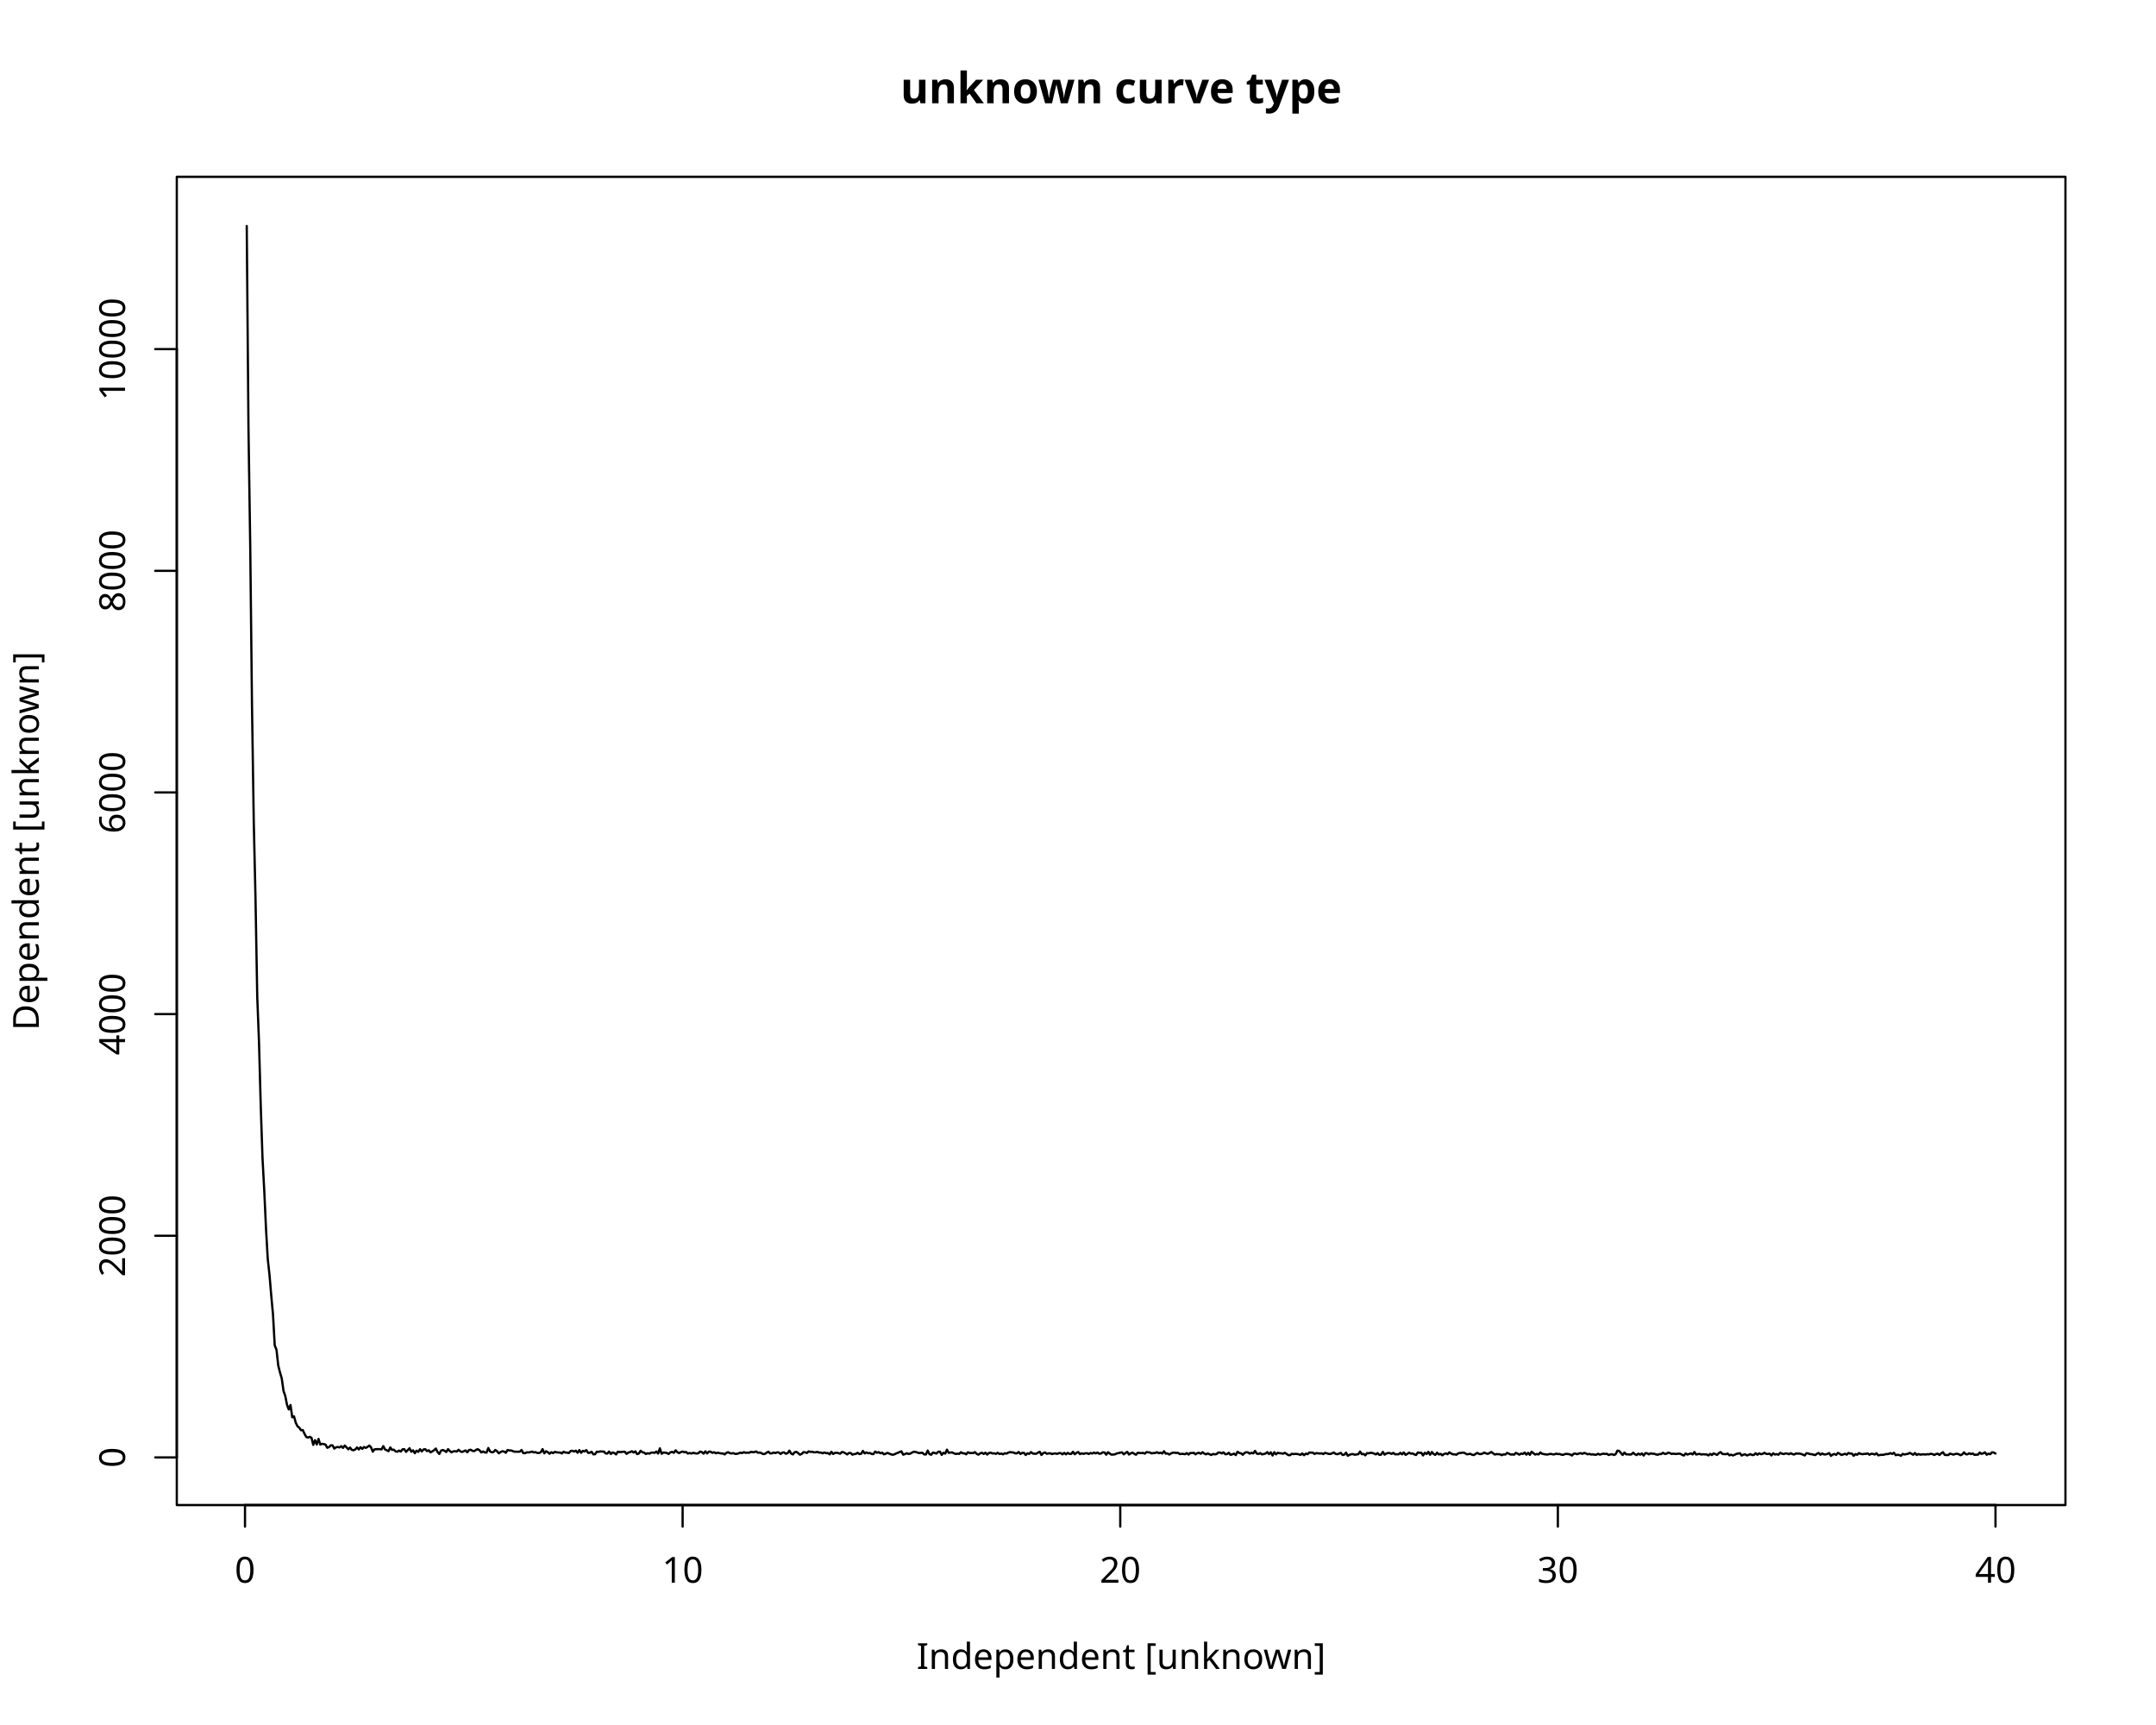
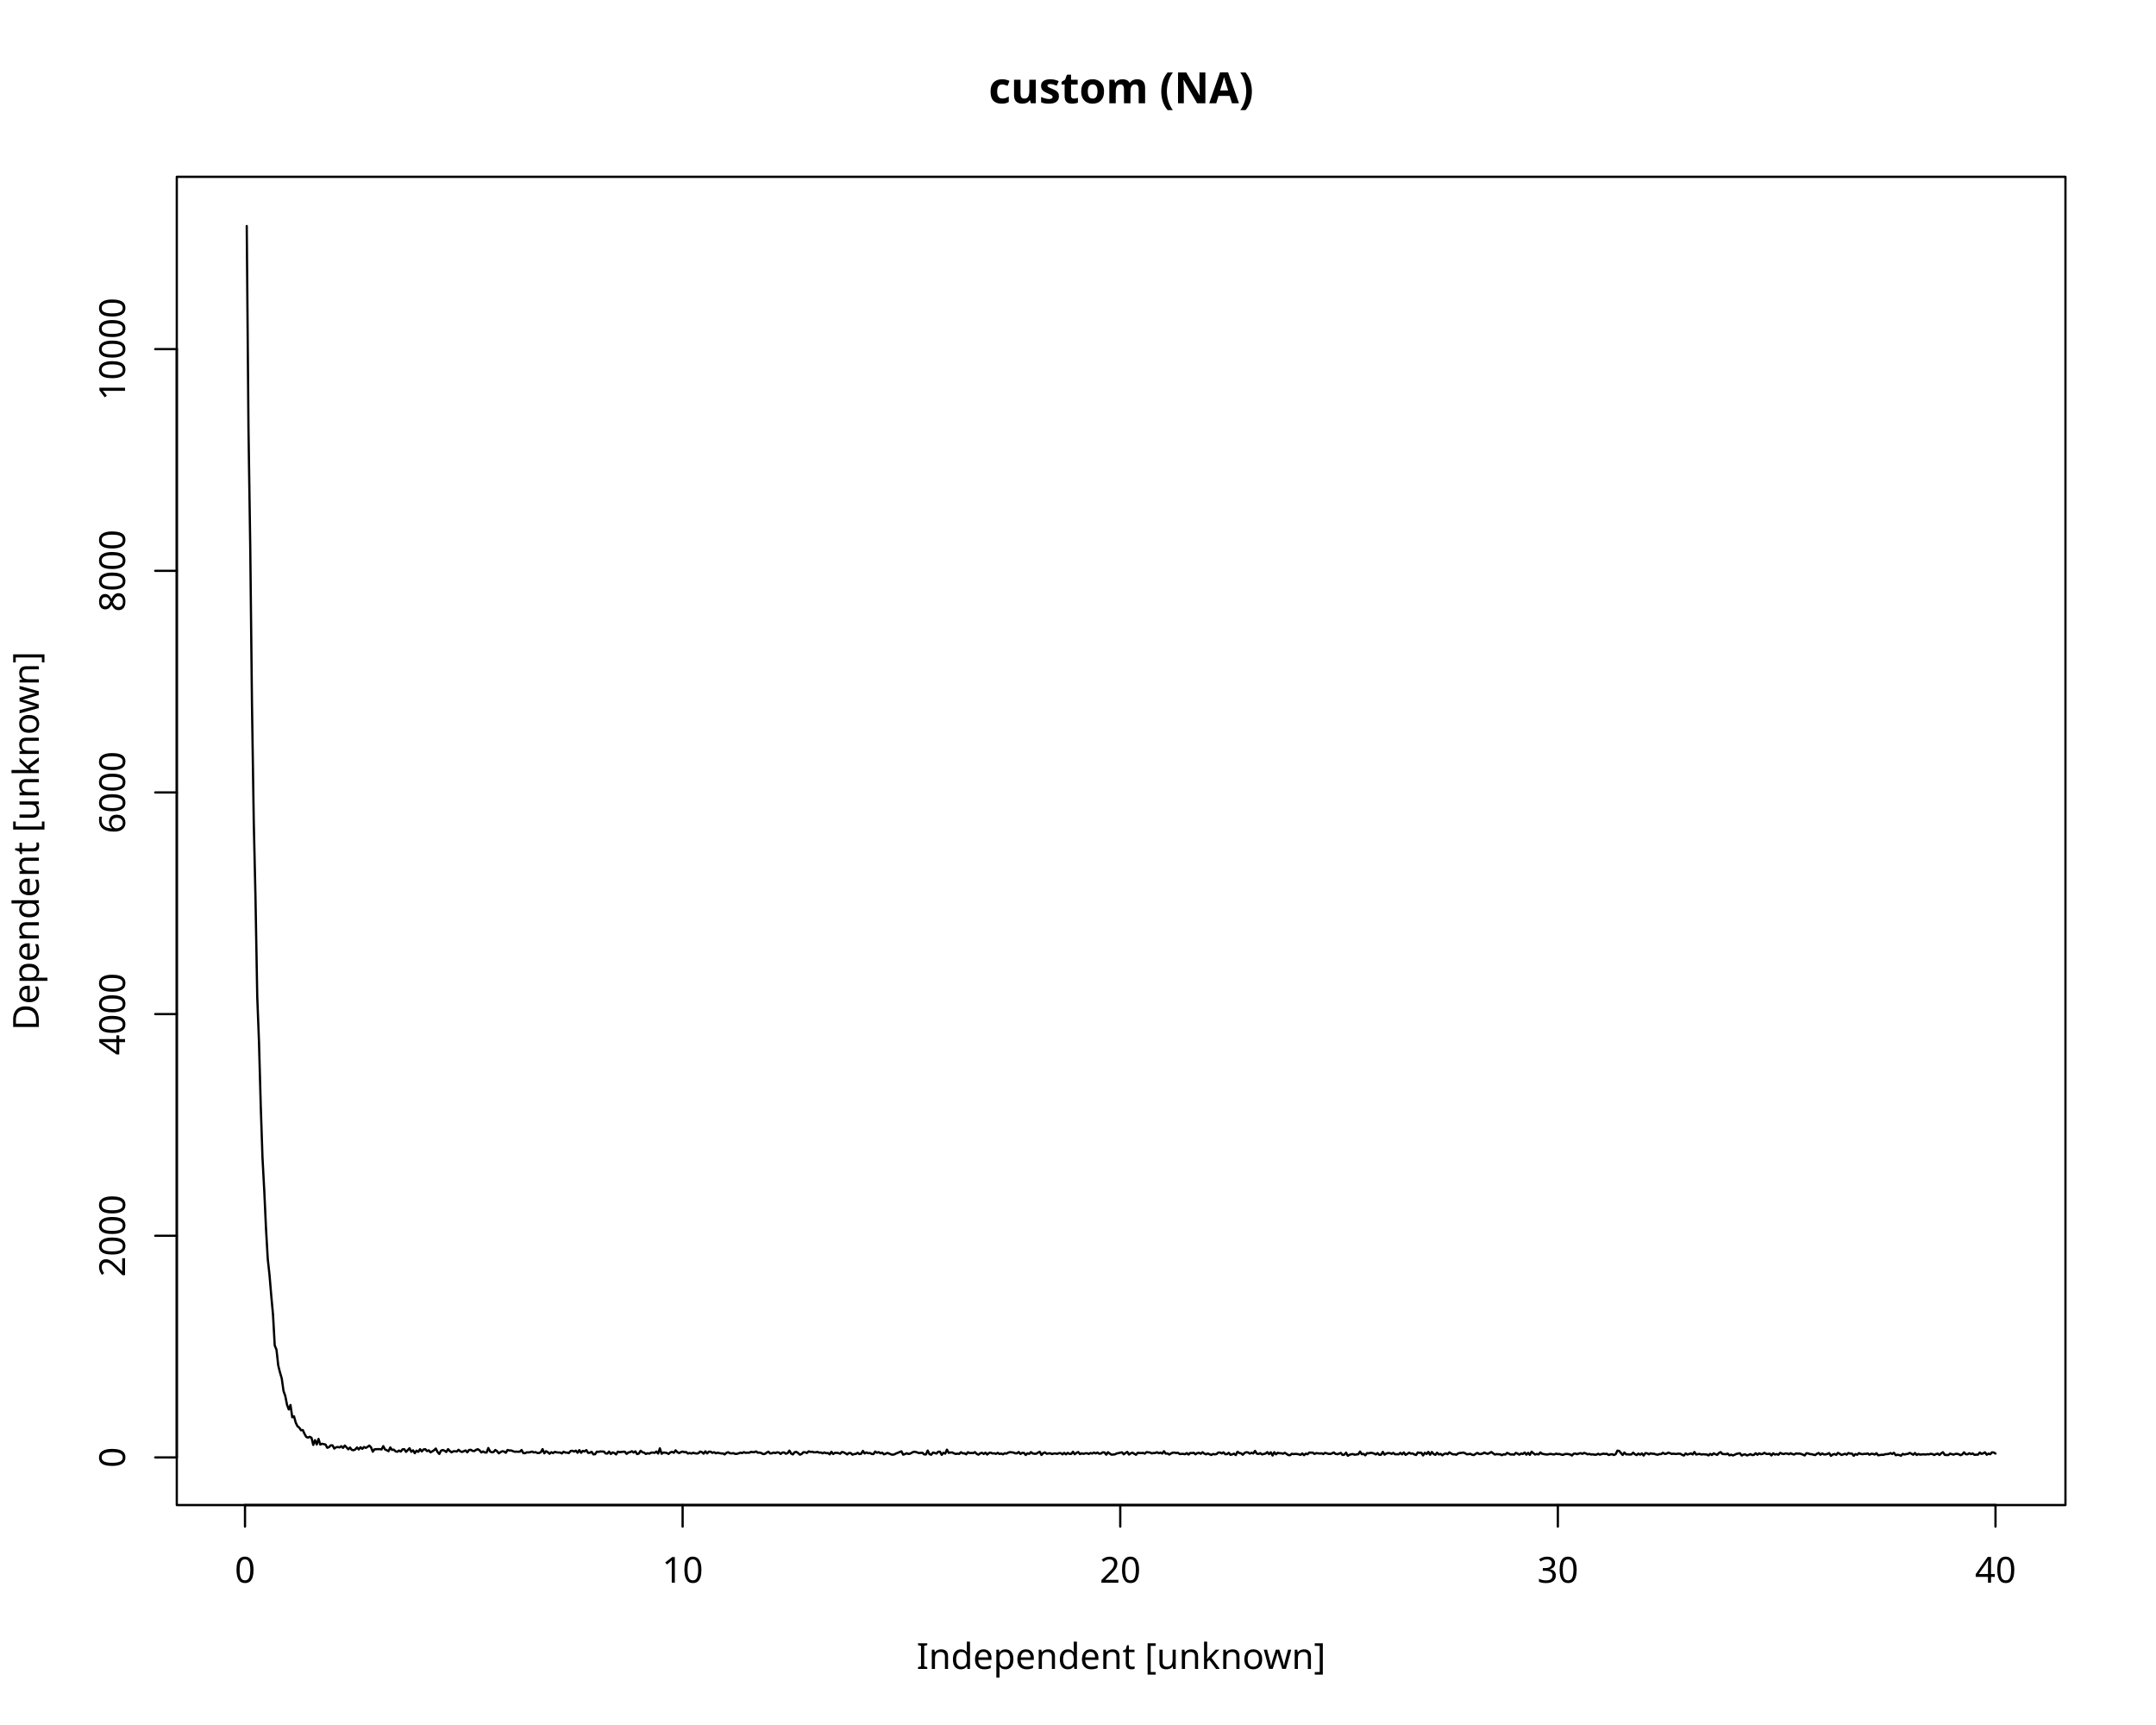
<svg xmlns="http://www.w3.org/2000/svg" class="svglite" data-engine-version="2.0" width="720.00pt" height="576.00pt" viewBox="0 0 720.00 576.00">
  <defs>
    <style type="text/css">
    .svglite line, .svglite polyline, .svglite polygon, .svglite path, .svglite rect, .svglite circle {
      fill: none;
      stroke: #000000;
      stroke-linecap: round;
      stroke-linejoin: round;
      stroke-miterlimit: 10.00;
    }
  </style>
  </defs>
  <rect width="100%" height="100%" style="stroke: none; fill: #FFFFFF;" />
  <defs>
    <clipPath id="cpMC4wMHw3MjAuMDB8MC4wMHw1NzYuMDA=">
      <rect x="0.00" y="0.00" width="720.00" height="576.00" />
    </clipPath>
  </defs>
  <g clip-path="url(#cpMC4wMHw3MjAuMDB8MC4wMHw1NzYuMDA=)">
</g>
  <defs>
    <clipPath id="cpNTkuMDR8Njg5Ljc2fDU5LjA0fDUwMi41Ng==">
      <rect x="59.04" y="59.04" width="630.72" height="443.52" />
    </clipPath>
  </defs>
  <g clip-path="url(#cpNTkuMDR8Njg5Ljc2fDU5LjA0fDUwMi41Ng==)">
    <polyline points="82.40,75.47 82.98,143.23 83.57,182.53 84.15,235.23 84.74,274.12 85.32,299.77 85.91,332.85 86.49,347.88 87.08,369.34 87.66,386.62 88.25,397.54 88.83,410.19 89.42,420.41 90.00,425.70 90.58,432.58 91.17,438.95 91.75,449.27 92.34,450.72 92.92,455.97 93.51,458.30 94.09,460.27 94.68,464.45 95.26,466.11 95.85,469.07 96.43,470.63 97.01,469.15 97.60,473.25 98.18,472.92 98.77,475.07 99.35,476.25 99.94,476.70 100.52,477.58 101.11,477.51 101.69,478.77 102.28,479.81 102.86,480.03 103.45,479.77 104.03,480.10 104.61,482.47 105.20,480.88 105.78,482.32 106.37,480.47 106.95,482.36 107.54,482.10 108.12,482.21 108.71,482.36 109.29,483.43 109.88,483.21 110.46,482.62 111.04,482.62 111.63,483.69 112.21,483.28 112.80,483.17 113.38,483.32 113.97,482.91 114.55,483.47 115.14,482.69 115.72,483.28 116.31,483.95 116.89,483.36 117.48,484.13 118.06,484.25 118.64,483.99 119.23,483.32 119.81,483.99 120.40,483.25 120.98,483.80 121.57,483.17 122.15,483.47 122.74,483.14 123.32,482.69 123.91,483.28 124.49,484.73 125.07,483.95 125.66,483.91 126.24,483.88 126.83,483.88 127.41,483.99 128.00,482.88 128.58,483.99 129.17,484.25 129.75,484.58 130.34,483.32 130.92,484.13 131.51,484.06 132.09,484.62 132.67,484.76 133.26,484.36 133.84,484.69 134.43,483.95 135.01,483.91 135.60,484.80 136.18,484.21 136.77,483.58 137.35,484.76 137.94,484.28 138.52,485.25 139.10,484.39 139.69,484.80 140.27,483.91 140.86,484.65 141.44,483.99 142.03,483.91 142.61,484.54 143.20,484.28 143.78,484.95 144.37,484.62 144.95,484.25 145.54,483.69 146.12,484.84 146.70,485.50 147.29,484.39 147.87,484.17 148.46,484.43 149.04,484.84 149.63,483.88 150.21,484.51 150.80,484.95 151.38,484.62 151.97,484.58 152.55,484.69 153.13,484.10 153.72,484.62 154.30,484.84 154.89,484.58 155.47,484.32 156.06,484.95 156.64,484.17 157.23,484.10 157.81,484.47 158.40,484.54 158.98,484.13 159.57,483.91 160.15,484.28 160.73,484.99 161.32,484.65 161.90,484.99 162.49,485.02 163.07,483.51 163.66,484.65 164.24,484.95 164.83,484.84 165.41,484.17 166.00,484.58 166.58,485.28 167.16,484.88 167.75,484.58 168.33,484.69 168.92,485.10 169.50,484.17 170.09,484.32 170.67,484.32 171.26,484.54 171.84,484.76 172.43,484.73 173.01,484.76 173.60,484.73 174.18,484.17 174.76,485.21 175.35,485.25 175.93,484.95 176.52,484.99 177.10,484.88 177.69,484.69 178.27,484.99 178.86,484.88 179.44,485.17 180.03,485.17 180.61,484.91 181.19,483.88 181.78,485.28 182.36,484.58 182.95,484.91 183.53,485.43 184.12,484.91 184.70,485.21 185.29,484.80 185.87,484.95 186.46,485.02 187.04,485.02 187.63,485.32 188.21,484.76 188.79,485.02 189.38,485.06 189.96,485.21 190.55,484.51 191.13,484.43 191.72,484.69 192.30,484.39 192.89,485.10 193.47,484.21 194.06,485.10 194.64,484.47 195.22,484.65 195.81,484.21 196.39,485.13 196.98,485.10 197.56,484.76 198.15,485.62 198.73,485.58 199.32,484.73 199.90,484.80 200.49,484.65 201.07,484.69 201.66,484.69 202.24,485.32 202.82,485.36 203.41,484.69 203.99,485.50 204.58,484.99 205.16,485.17 205.75,485.65 206.33,484.73 206.92,484.88 207.50,484.84 208.09,484.76 208.67,484.76 209.25,485.47 209.84,485.02 210.42,484.88 211.01,484.58 211.59,485.02 212.18,484.62 212.76,485.54 213.35,485.36 213.93,484.43 214.52,484.91 215.10,485.06 215.69,485.50 216.27,485.25 216.85,485.39 217.44,485.06 218.02,485.02 218.61,485.13 219.19,484.69 219.78,485.36 220.36,483.62 220.95,485.43 221.53,485.02 222.12,485.06 222.70,485.17 223.28,485.50 223.87,484.95 224.45,484.80 225.04,485.10 225.62,484.28 226.21,484.91 226.79,485.21 227.38,484.88 227.96,484.69 228.55,484.91 229.13,484.84 229.72,485.36 230.30,485.17 230.88,485.36 231.47,485.10 232.05,485.25 232.64,485.36 233.22,485.25 233.81,484.69 234.39,484.88 234.98,485.39 235.56,484.62 236.15,485.32 236.73,484.73 237.31,484.73 237.90,485.13 238.48,484.91 239.07,485.28 239.65,485.06 240.24,485.21 240.82,485.32 241.41,485.32 241.99,485.65 242.58,485.13 243.16,484.91 243.75,485.25 244.33,485.32 244.91,485.21 245.50,485.47 246.08,485.47 246.67,485.28 247.25,485.06 247.84,485.21 248.42,484.88 249.01,485.13 249.59,485.06 250.18,485.10 250.76,484.80 251.34,484.88 251.93,484.88 252.51,484.65 253.10,485.10 253.68,485.02 254.27,485.21 254.85,485.54 255.44,485.47 256.02,485.06 256.61,484.73 257.19,485.32 257.78,485.28 258.36,485.02 258.94,485.21 259.53,484.95 260.11,485.02 260.70,485.50 261.28,485.02 261.87,484.99 262.45,485.43 263.04,485.21 263.62,484.39 264.21,485.36 264.79,485.65 265.37,484.91 265.96,484.80 266.54,485.21 267.13,485.73 267.71,485.50 268.30,484.91 268.88,484.95 269.47,485.17 270.05,484.62 270.64,484.80 271.22,484.76 271.81,484.95 272.39,484.95 272.97,484.80 273.56,485.06 274.14,485.02 274.73,485.28 275.31,484.99 275.90,485.25 276.48,485.17 277.07,485.62 277.65,484.76 278.24,485.50 278.82,485.13 279.41,485.10 279.99,485.21 280.57,485.43 281.16,484.84 281.74,484.95 282.33,485.28 282.91,485.65 283.50,485.17 284.08,485.17 284.67,485.73 285.25,485.54 285.84,485.47 286.42,485.10 287.00,485.54 287.59,485.43 288.17,484.47 288.76,485.32 289.34,484.99 289.93,485.25 290.51,485.17 291.10,485.50 291.68,485.54 292.27,484.69 292.85,485.10 293.44,484.88 294.02,485.28 294.60,485.06 295.19,485.62 295.77,485.43 296.36,485.13 296.94,485.36 297.53,485.62 298.11,485.76 298.70,485.62 299.28,485.32 299.87,485.10 300.45,484.84 301.03,484.62 301.62,485.73 302.20,485.54 302.79,485.25 303.37,485.50 303.96,485.39 304.54,485.06 305.13,484.76 305.71,484.80 306.30,484.99 306.88,485.21 307.47,485.13 308.05,485.10 308.63,485.65 309.22,485.65 309.80,484.36 310.39,485.54 310.97,485.76 311.56,485.02 312.14,485.17 312.73,485.36 313.31,484.76 313.90,484.73 314.48,485.80 315.06,485.10 315.65,485.39 316.23,484.06 316.82,485.13 317.40,485.02 317.99,484.99 318.57,485.28 319.16,485.50 319.74,485.39 320.33,485.47 320.91,484.91 321.50,485.28 322.08,485.28 322.66,485.62 323.25,484.91 323.83,485.21 324.42,485.17 325.00,485.21 325.59,484.88 326.17,485.47 326.76,485.73 327.34,485.28 327.93,485.10 328.51,485.50 329.09,485.06 329.68,485.69 330.26,485.17 330.85,485.06 331.43,485.32 332.02,485.28 332.60,485.47 333.19,485.10 333.77,485.50 334.36,485.36 334.94,485.62 335.53,485.25 336.11,485.39 336.69,485.06 337.28,484.88 337.86,484.95 338.45,485.02 339.03,485.28 339.62,485.28 340.20,484.84 340.79,485.50 341.37,485.13 341.96,485.13 342.54,485.84 343.12,485.28 343.71,485.47 344.29,484.88 344.88,485.32 345.46,485.43 346.05,485.43 346.63,485.06 347.22,484.76 347.80,485.84 348.39,485.21 348.97,484.99 349.56,485.43 350.14,485.32 350.72,485.25 351.31,485.54 351.89,485.36 352.48,485.32 353.06,485.47 353.65,485.21 354.23,485.21 354.82,485.62 355.40,485.13 355.99,485.62 356.57,485.13 357.15,485.47 357.74,485.47 358.32,484.76 358.91,485.58 359.49,485.13 360.08,484.84 360.66,485.54 361.25,485.28 361.83,485.47 362.42,485.28 363.00,485.25 363.59,485.50 364.17,485.17 364.75,485.36 365.34,485.02 365.92,485.32 366.51,485.02 367.09,485.43 367.68,485.36 368.26,484.95 368.85,484.99 369.43,485.73 370.02,484.91 370.60,485.36 371.18,485.73 371.77,485.69 372.35,485.62 372.94,485.32 373.52,485.21 374.11,485.06 374.69,484.95 375.28,485.62 375.86,485.17 376.45,484.80 377.03,485.69 377.62,485.28 378.20,485.06 378.78,485.43 379.37,485.76 379.95,485.10 380.54,485.17 381.12,485.21 381.71,485.13 382.29,485.39 382.88,484.88 383.46,484.95 384.05,485.02 384.63,485.32 385.21,485.17 385.80,485.17 386.38,484.91 386.97,485.25 387.55,485.06 388.14,485.36 388.72,484.58 389.31,485.39 389.89,485.32 390.48,485.69 391.06,485.32 391.65,485.06 392.23,485.06 392.81,485.17 393.40,485.10 393.98,485.54 394.57,485.47 395.15,485.47 395.74,485.58 396.32,485.21 396.91,485.69 397.49,485.17 398.08,485.21 398.66,485.10 399.24,485.62 399.83,485.21 400.41,485.10 401.00,485.43 401.58,484.91 402.17,485.36 402.75,485.62 403.34,485.32 403.92,485.58 404.51,485.84 405.09,485.50 405.68,485.62 406.26,485.54 406.84,485.02 407.43,485.02 408.01,485.32 408.60,484.95 409.18,485.58 409.77,485.54 410.35,485.10 410.94,485.80 411.52,485.62 412.11,485.39 412.69,485.87 413.27,484.76 413.86,485.17 414.44,485.28 415.03,485.76 415.61,485.17 416.20,484.91 416.78,484.99 417.37,485.39 417.95,485.10 418.54,485.32 419.12,484.47 419.71,485.39 420.29,485.50 420.87,485.21 421.46,485.65 422.04,485.50 422.63,485.36 423.21,484.88 423.80,485.54 424.38,484.95 424.97,486.02 425.55,484.91 426.14,485.62 426.72,485.10 427.30,485.25 427.89,485.28 428.47,485.43 429.06,485.10 429.64,485.47 430.23,485.87 430.81,485.91 431.40,485.43 431.98,485.54 432.57,485.47 433.15,485.50 433.74,485.62 434.32,485.80 434.90,485.32 435.49,485.91 436.07,485.39 436.66,485.58 437.24,485.02 437.83,485.06 438.41,485.06 439.00,485.50 439.58,485.21 440.17,485.28 440.75,485.36 441.33,485.28 441.92,485.54 442.50,485.13 443.09,485.28 443.67,485.47 444.26,485.50 444.84,485.28 445.43,484.99 446.01,485.47 446.60,485.58 447.18,485.39 447.77,485.13 448.35,485.84 448.93,485.73 449.52,485.06 450.10,486.10 450.69,485.76 451.27,485.58 451.86,485.54 452.44,485.76 453.03,485.65 453.61,485.58 454.20,484.69 454.78,485.58 455.36,485.47 455.95,485.95 456.53,485.21 457.12,485.28 457.70,485.10 458.29,485.17 458.87,485.36 459.46,485.65 460.04,485.21 460.63,485.80 461.21,485.73 461.80,484.80 462.38,485.73 462.96,485.36 463.55,485.17 464.13,485.21 464.72,485.47 465.30,485.13 465.89,485.62 466.47,485.58 467.06,485.62 467.64,485.13 468.23,485.62 468.81,484.99 469.39,485.80 469.98,485.47 470.56,485.06 471.15,485.39 471.73,485.32 472.32,485.65 472.90,485.84 473.49,484.99 474.07,485.13 474.66,485.10 475.24,485.99 475.83,485.10 476.41,485.50 476.99,484.80 477.58,485.76 478.16,484.84 478.75,485.50 479.33,485.80 479.92,485.06 480.50,485.65 481.09,485.47 481.67,485.95 482.26,485.50 482.84,485.32 483.43,485.58 484.01,484.95 484.59,485.32 485.18,485.62 485.76,485.62 486.35,485.76 486.93,485.32 487.52,485.17 488.10,485.13 488.69,485.02 489.27,485.25 489.86,485.62 490.44,485.54 491.02,485.43 491.61,485.76 492.19,485.87 492.78,485.47 493.36,485.13 493.95,485.50 494.53,485.54 495.12,485.36 495.70,485.02 496.29,485.32 496.87,485.47 497.46,485.17 498.04,484.84 498.62,485.28 499.21,485.69 499.79,485.54 500.38,485.58 500.96,485.62 501.55,485.91 502.13,485.62 502.72,485.69 503.30,485.13 503.89,485.39 504.47,485.69 505.05,485.65 505.64,485.73 506.22,485.13 506.81,485.39 507.39,485.73 507.98,485.36 508.56,485.50 509.15,485.02 509.73,485.73 510.32,485.13 510.90,485.80 511.49,484.73 512.07,485.25 512.65,485.69 513.24,485.50 513.82,485.65 514.41,484.99 514.99,485.43 515.58,485.54 516.16,485.65 516.75,485.69 517.33,485.54 517.92,485.47 518.50,485.62 519.08,485.65 519.67,485.39 520.25,485.54 520.84,485.50 521.42,485.73 522.01,485.80 522.59,485.54 523.18,485.47 523.76,485.54 524.35,485.65 524.93,486.02 525.52,485.43 526.10,485.36 526.68,485.58 527.27,485.36 527.85,485.21 528.44,485.47 529.02,485.13 529.61,485.32 530.19,485.62 530.78,485.47 531.36,485.69 531.95,485.62 532.53,485.76 533.11,485.73 533.70,485.43 534.28,485.73 534.87,485.54 535.45,485.39 536.04,485.50 536.62,485.43 537.21,485.84 537.79,485.65 538.38,485.58 538.96,485.84 539.55,485.58 540.13,484.39 540.71,484.47 541.30,485.17 541.88,485.84 542.47,485.02 543.05,485.62 543.64,485.62 544.22,485.69 544.81,485.65 545.39,485.06 545.98,485.58 546.56,485.87 547.14,485.36 547.73,485.73 548.31,485.32 548.90,486.02 549.48,485.21 550.07,485.28 550.65,485.62 551.24,485.28 551.82,485.43 552.41,485.43 552.99,485.65 553.58,485.76 554.16,485.54 554.74,485.54 555.33,485.10 555.91,485.47 556.50,485.43 557.08,485.06 557.67,485.21 558.25,485.50 558.84,485.39 559.42,485.50 560.01,485.47 560.59,485.39 561.17,485.43 561.76,485.80 562.34,486.02 562.93,485.32 563.51,485.69 564.10,485.50 564.68,485.32 565.27,485.65 565.85,484.84 566.44,485.69 567.02,485.54 567.61,485.47 568.19,485.69 568.77,485.58 569.36,485.65 569.94,485.65 570.53,485.99 571.11,485.47 571.70,485.84 572.28,485.28 572.87,485.58 573.45,485.80 574.04,485.17 574.62,484.88 575.20,485.50 575.79,485.54 576.37,485.58 576.96,485.36 577.54,485.95 578.13,485.73 578.71,485.99 579.30,485.76 579.88,485.47 580.47,485.36 581.05,485.25 581.64,486.02 582.22,485.73 582.80,485.62 583.39,485.99 583.97,485.80 584.56,485.54 585.14,485.87 585.73,485.80 586.31,485.25 586.90,485.76 587.48,485.28 588.07,485.58 588.65,485.47 589.23,485.10 589.82,485.47 590.40,485.50 590.99,485.39 591.57,485.99 592.16,485.28 592.74,485.69 593.33,485.54 593.91,485.76 594.50,485.13 595.08,485.39 595.67,485.54 596.25,485.32 596.83,485.36 597.42,485.58 598.00,485.25 598.59,485.54 599.17,485.69 599.76,485.32 600.34,485.39 600.93,485.36 601.51,485.50 602.10,485.73 602.68,485.99 603.26,485.25 603.85,485.32 604.43,485.54 605.02,485.58 605.60,485.73 606.19,485.87 606.77,485.43 607.36,485.17 607.94,485.76 608.53,485.32 609.11,485.65 609.70,485.65 610.28,485.47 610.86,485.21 611.45,486.13 612.03,485.69 612.62,485.50 613.20,485.80 613.79,485.13 614.37,485.43 614.96,485.84 615.54,485.65 616.13,485.43 616.71,485.73 617.29,485.17 617.88,485.39 618.46,485.36 619.05,486.10 619.63,485.54 620.22,485.76 620.80,485.21 621.39,485.47 621.97,485.58 622.56,485.47 623.14,485.47 623.73,485.32 624.31,485.76 624.89,485.43 625.48,485.47 626.06,485.69 626.65,485.25 627.23,485.95 627.82,485.84 628.40,485.76 628.99,485.80 629.57,485.58 630.16,485.54 630.74,485.47 631.32,485.21 631.91,485.50 632.49,485.10 633.08,485.91 633.66,485.76 634.25,485.84 634.83,486.10 635.42,485.47 636.00,485.69 636.59,485.54 637.17,485.47 637.76,485.13 638.34,485.43 638.92,485.76 639.51,485.17 640.09,485.84 640.68,485.50 641.26,485.73 641.85,485.65 642.43,485.62 643.02,485.69 643.60,485.58 644.19,485.62 644.77,485.43 645.35,485.54 645.94,485.84 646.52,485.54 647.11,485.39 647.69,485.84 648.28,485.28 648.86,484.91 649.45,485.80 650.03,485.84 650.62,485.87 651.20,485.39 651.79,485.54 652.37,485.73 652.95,485.50 653.54,485.43 654.12,485.58 654.71,485.91 655.29,485.65 655.88,484.95 656.46,485.58 657.05,485.62 657.63,485.25 658.22,485.54 658.80,485.32 659.38,485.80 659.97,485.73 660.55,485.73 661.14,485.02 661.72,485.47 662.31,485.28 662.89,484.95 663.48,485.76 664.06,485.39 664.65,485.58 665.23,484.95 665.82,485.02 666.40,485.36 " style="stroke-width: 0.75;" />
  </g>
  <g clip-path="url(#cpMC4wMHw3MjAuMDB8MC4wMHw1NzYuMDA=)">
    <line x1="81.82" y1="502.56" x2="666.40" y2="502.56" style="stroke-width: 0.75;" />
    <line x1="81.82" y1="502.56" x2="81.82" y2="509.76" style="stroke-width: 0.75;" />
    <line x1="227.96" y1="502.56" x2="227.96" y2="509.76" style="stroke-width: 0.75;" />
    <line x1="374.11" y1="502.56" x2="374.11" y2="509.76" style="stroke-width: 0.75;" />
    <line x1="520.25" y1="502.56" x2="520.25" y2="509.76" style="stroke-width: 0.75;" />
    <line x1="666.40" y1="502.56" x2="666.40" y2="509.76" style="stroke-width: 0.75;" />
    <text x="81.82" y="528.48" text-anchor="middle" style="font-size: 12.00px; font-family: sans;" textLength="6.67px" lengthAdjust="spacingAndGlyphs">0</text>
    <text x="227.96" y="528.48" text-anchor="middle" style="font-size: 12.00px; font-family: sans;" textLength="13.35px" lengthAdjust="spacingAndGlyphs">10</text>
    <text x="374.11" y="528.48" text-anchor="middle" style="font-size: 12.00px; font-family: sans;" textLength="13.35px" lengthAdjust="spacingAndGlyphs">20</text>
    <text x="520.25" y="528.48" text-anchor="middle" style="font-size: 12.00px; font-family: sans;" textLength="13.35px" lengthAdjust="spacingAndGlyphs">30</text>
    <text x="666.40" y="528.48" text-anchor="middle" style="font-size: 12.00px; font-family: sans;" textLength="13.35px" lengthAdjust="spacingAndGlyphs">40</text>
    <line x1="59.04" y1="486.65" x2="59.04" y2="116.58" style="stroke-width: 0.75;" />
    <line x1="59.04" y1="486.65" x2="51.84" y2="486.65" style="stroke-width: 0.75;" />
    <line x1="59.04" y1="412.64" x2="51.84" y2="412.64" style="stroke-width: 0.75;" />
    <line x1="59.04" y1="338.62" x2="51.84" y2="338.62" style="stroke-width: 0.75;" />
    <line x1="59.04" y1="264.61" x2="51.84" y2="264.61" style="stroke-width: 0.75;" />
    <line x1="59.04" y1="190.60" x2="51.84" y2="190.60" style="stroke-width: 0.75;" />
    <line x1="59.04" y1="116.58" x2="51.84" y2="116.58" style="stroke-width: 0.75;" />
    <text transform="translate(41.76,486.65) rotate(-90)" text-anchor="middle" style="font-size: 12.00px; font-family: sans;" textLength="6.67px" lengthAdjust="spacingAndGlyphs">0</text>
    <text transform="translate(41.76,412.64) rotate(-90)" text-anchor="middle" style="font-size: 12.00px; font-family: sans;" textLength="26.70px" lengthAdjust="spacingAndGlyphs">2000</text>
    <text transform="translate(41.76,338.62) rotate(-90)" text-anchor="middle" style="font-size: 12.00px; font-family: sans;" textLength="26.70px" lengthAdjust="spacingAndGlyphs">4000</text>
    <text transform="translate(41.76,264.61) rotate(-90)" text-anchor="middle" style="font-size: 12.00px; font-family: sans;" textLength="26.70px" lengthAdjust="spacingAndGlyphs">6000</text>
    <text transform="translate(41.76,190.60) rotate(-90)" text-anchor="middle" style="font-size: 12.00px; font-family: sans;" textLength="26.70px" lengthAdjust="spacingAndGlyphs">8000</text>
    <text transform="translate(41.76,116.58) rotate(-90)" text-anchor="middle" style="font-size: 12.00px; font-family: sans;" textLength="33.37px" lengthAdjust="spacingAndGlyphs">10000</text>
    <polygon points="59.04,502.56 689.76,502.56 689.76,59.04 59.04,59.04 " style="stroke-width: 0.75; fill: none;" />
-     <text x="374.40" y="34.48" text-anchor="middle" style="font-size: 14.40px; font-weight: bold; font-family: sans;" textLength="128.11px" lengthAdjust="spacingAndGlyphs">unknown curve type</text>
+     <text x="374.40" y="34.48" text-anchor="middle" style="font-size: 14.40px; font-weight: bold; font-family: sans;" textLength="80.03px" lengthAdjust="spacingAndGlyphs">custom (NA)</text>
    <text x="374.40" y="557.28" text-anchor="middle" style="font-size: 12.00px; font-family: sans;" textLength="124.78px" lengthAdjust="spacingAndGlyphs">Independent [unknown]</text>
    <text transform="translate(12.96,280.80) rotate(-90)" text-anchor="middle" style="font-size: 12.00px; font-family: sans;" textLength="116.77px" lengthAdjust="spacingAndGlyphs">Dependent [unknown]</text>
  </g>
</svg>
